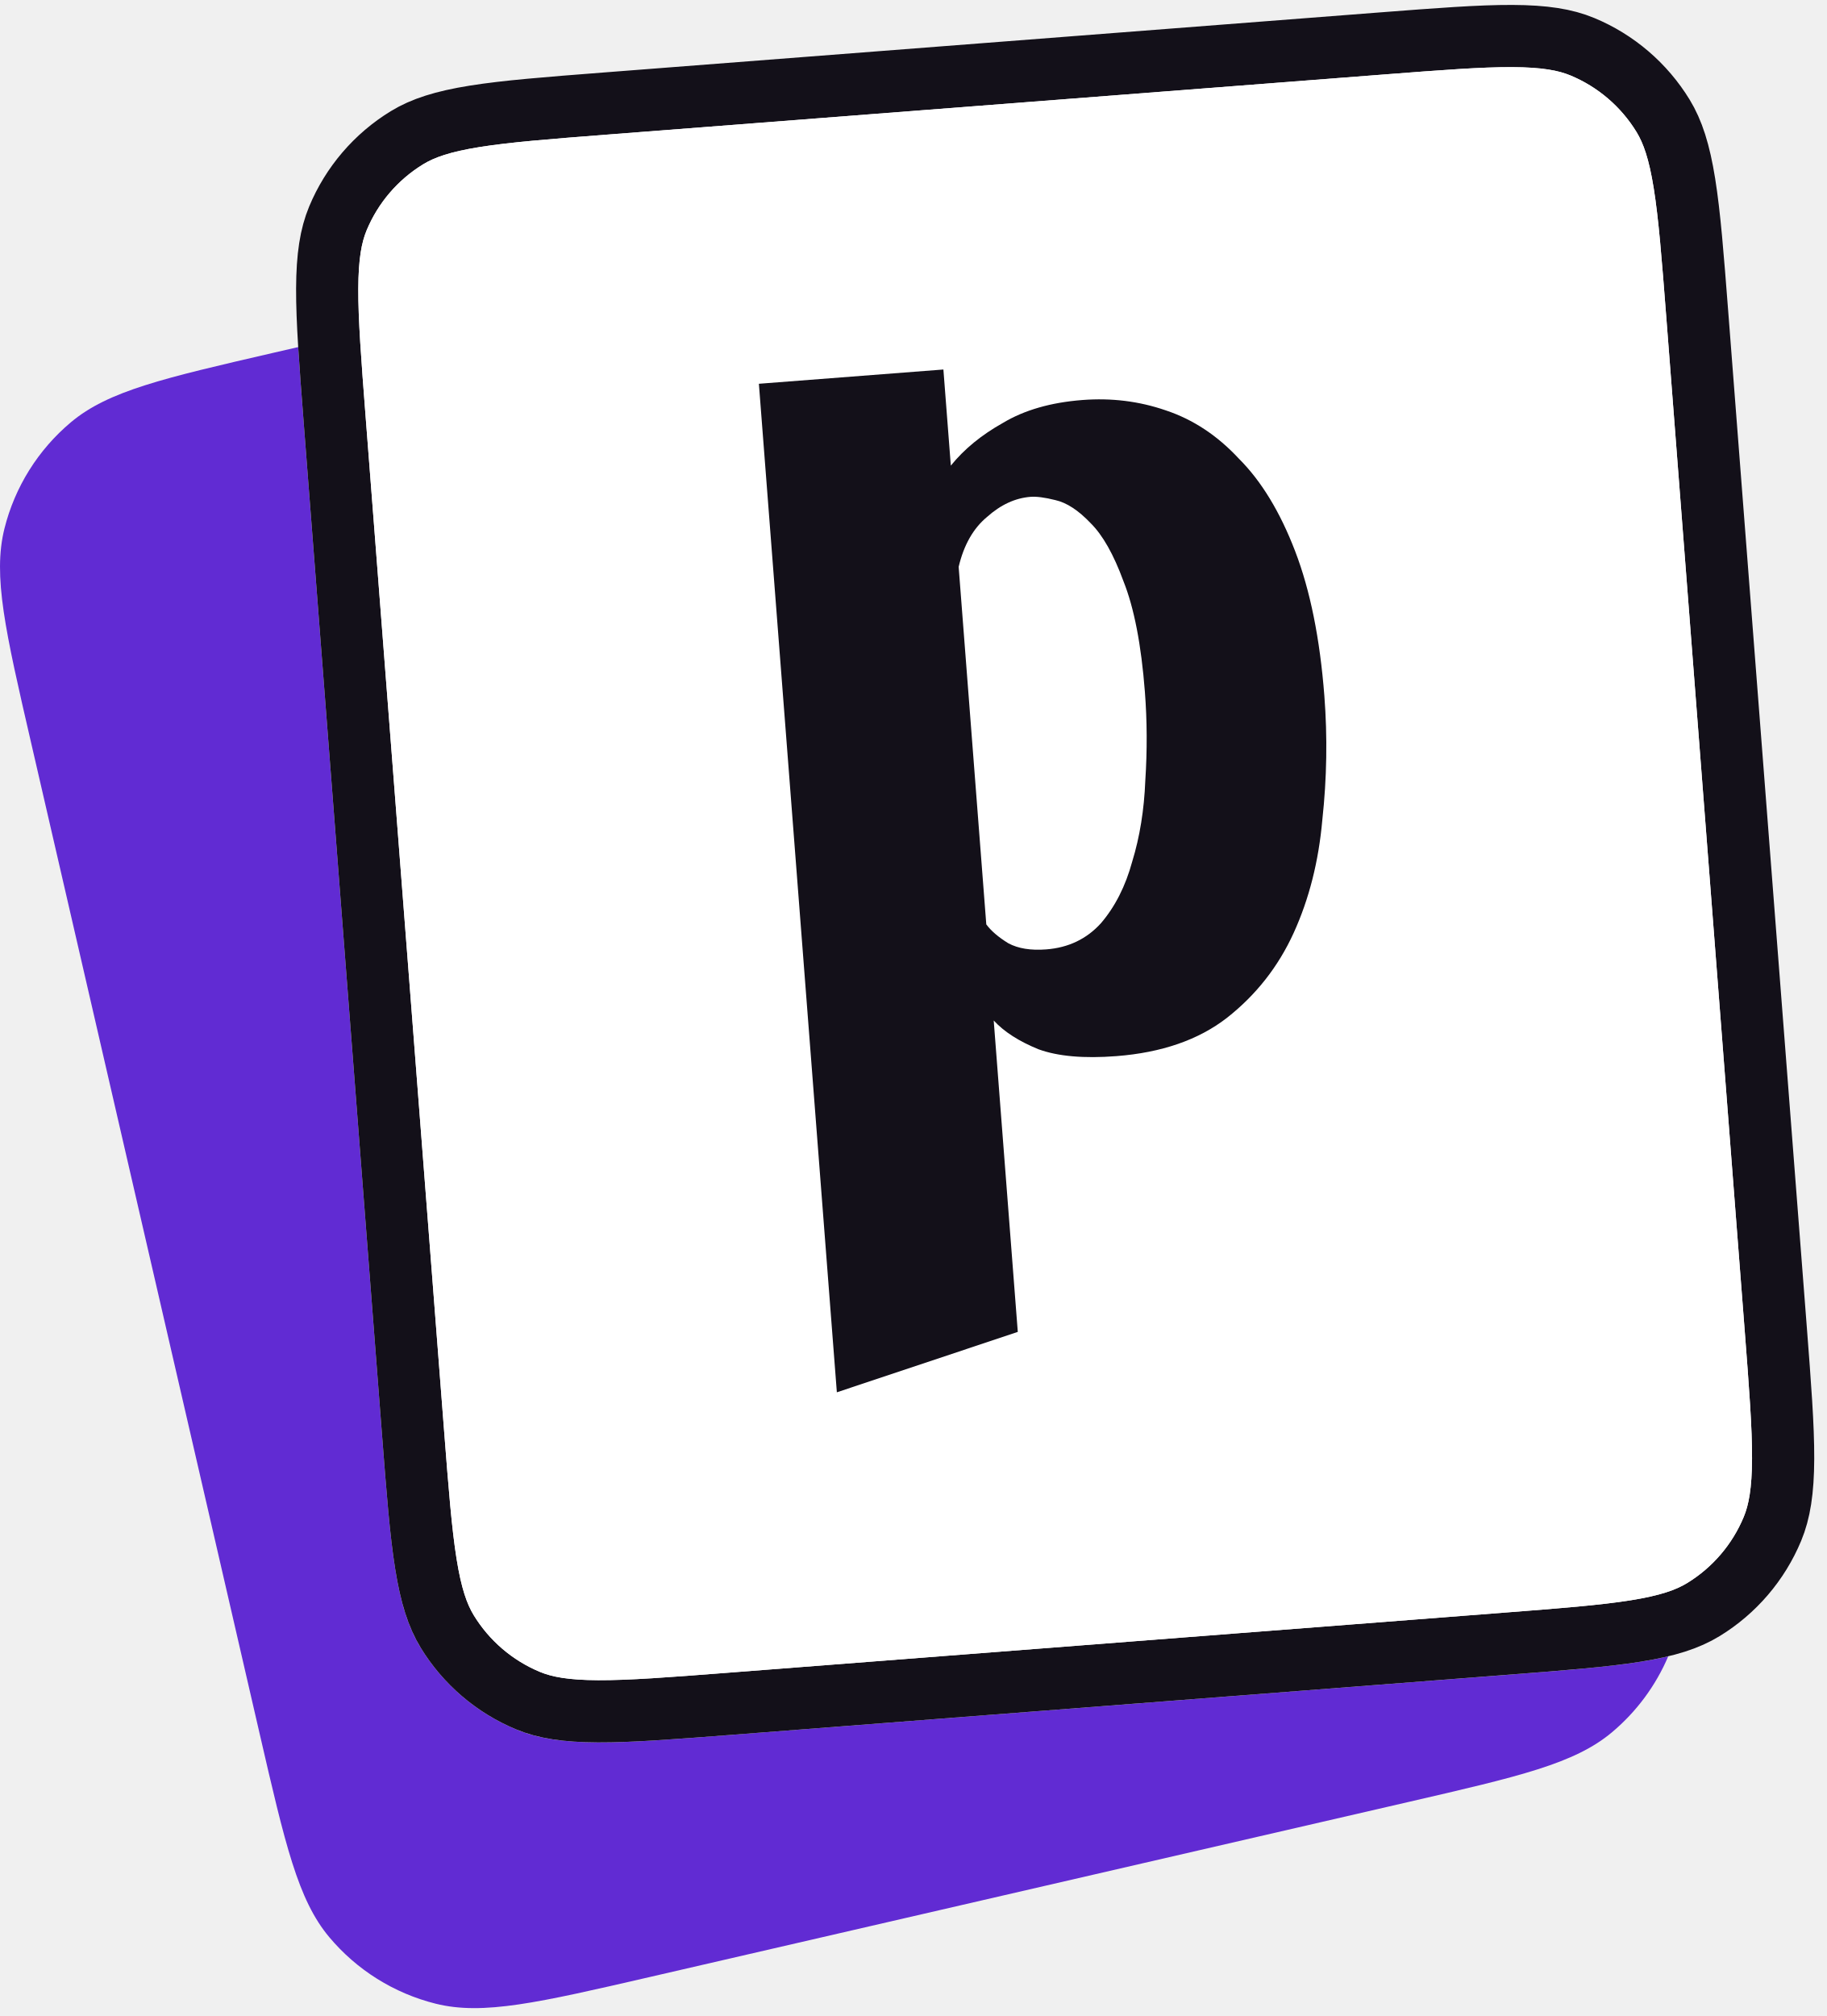
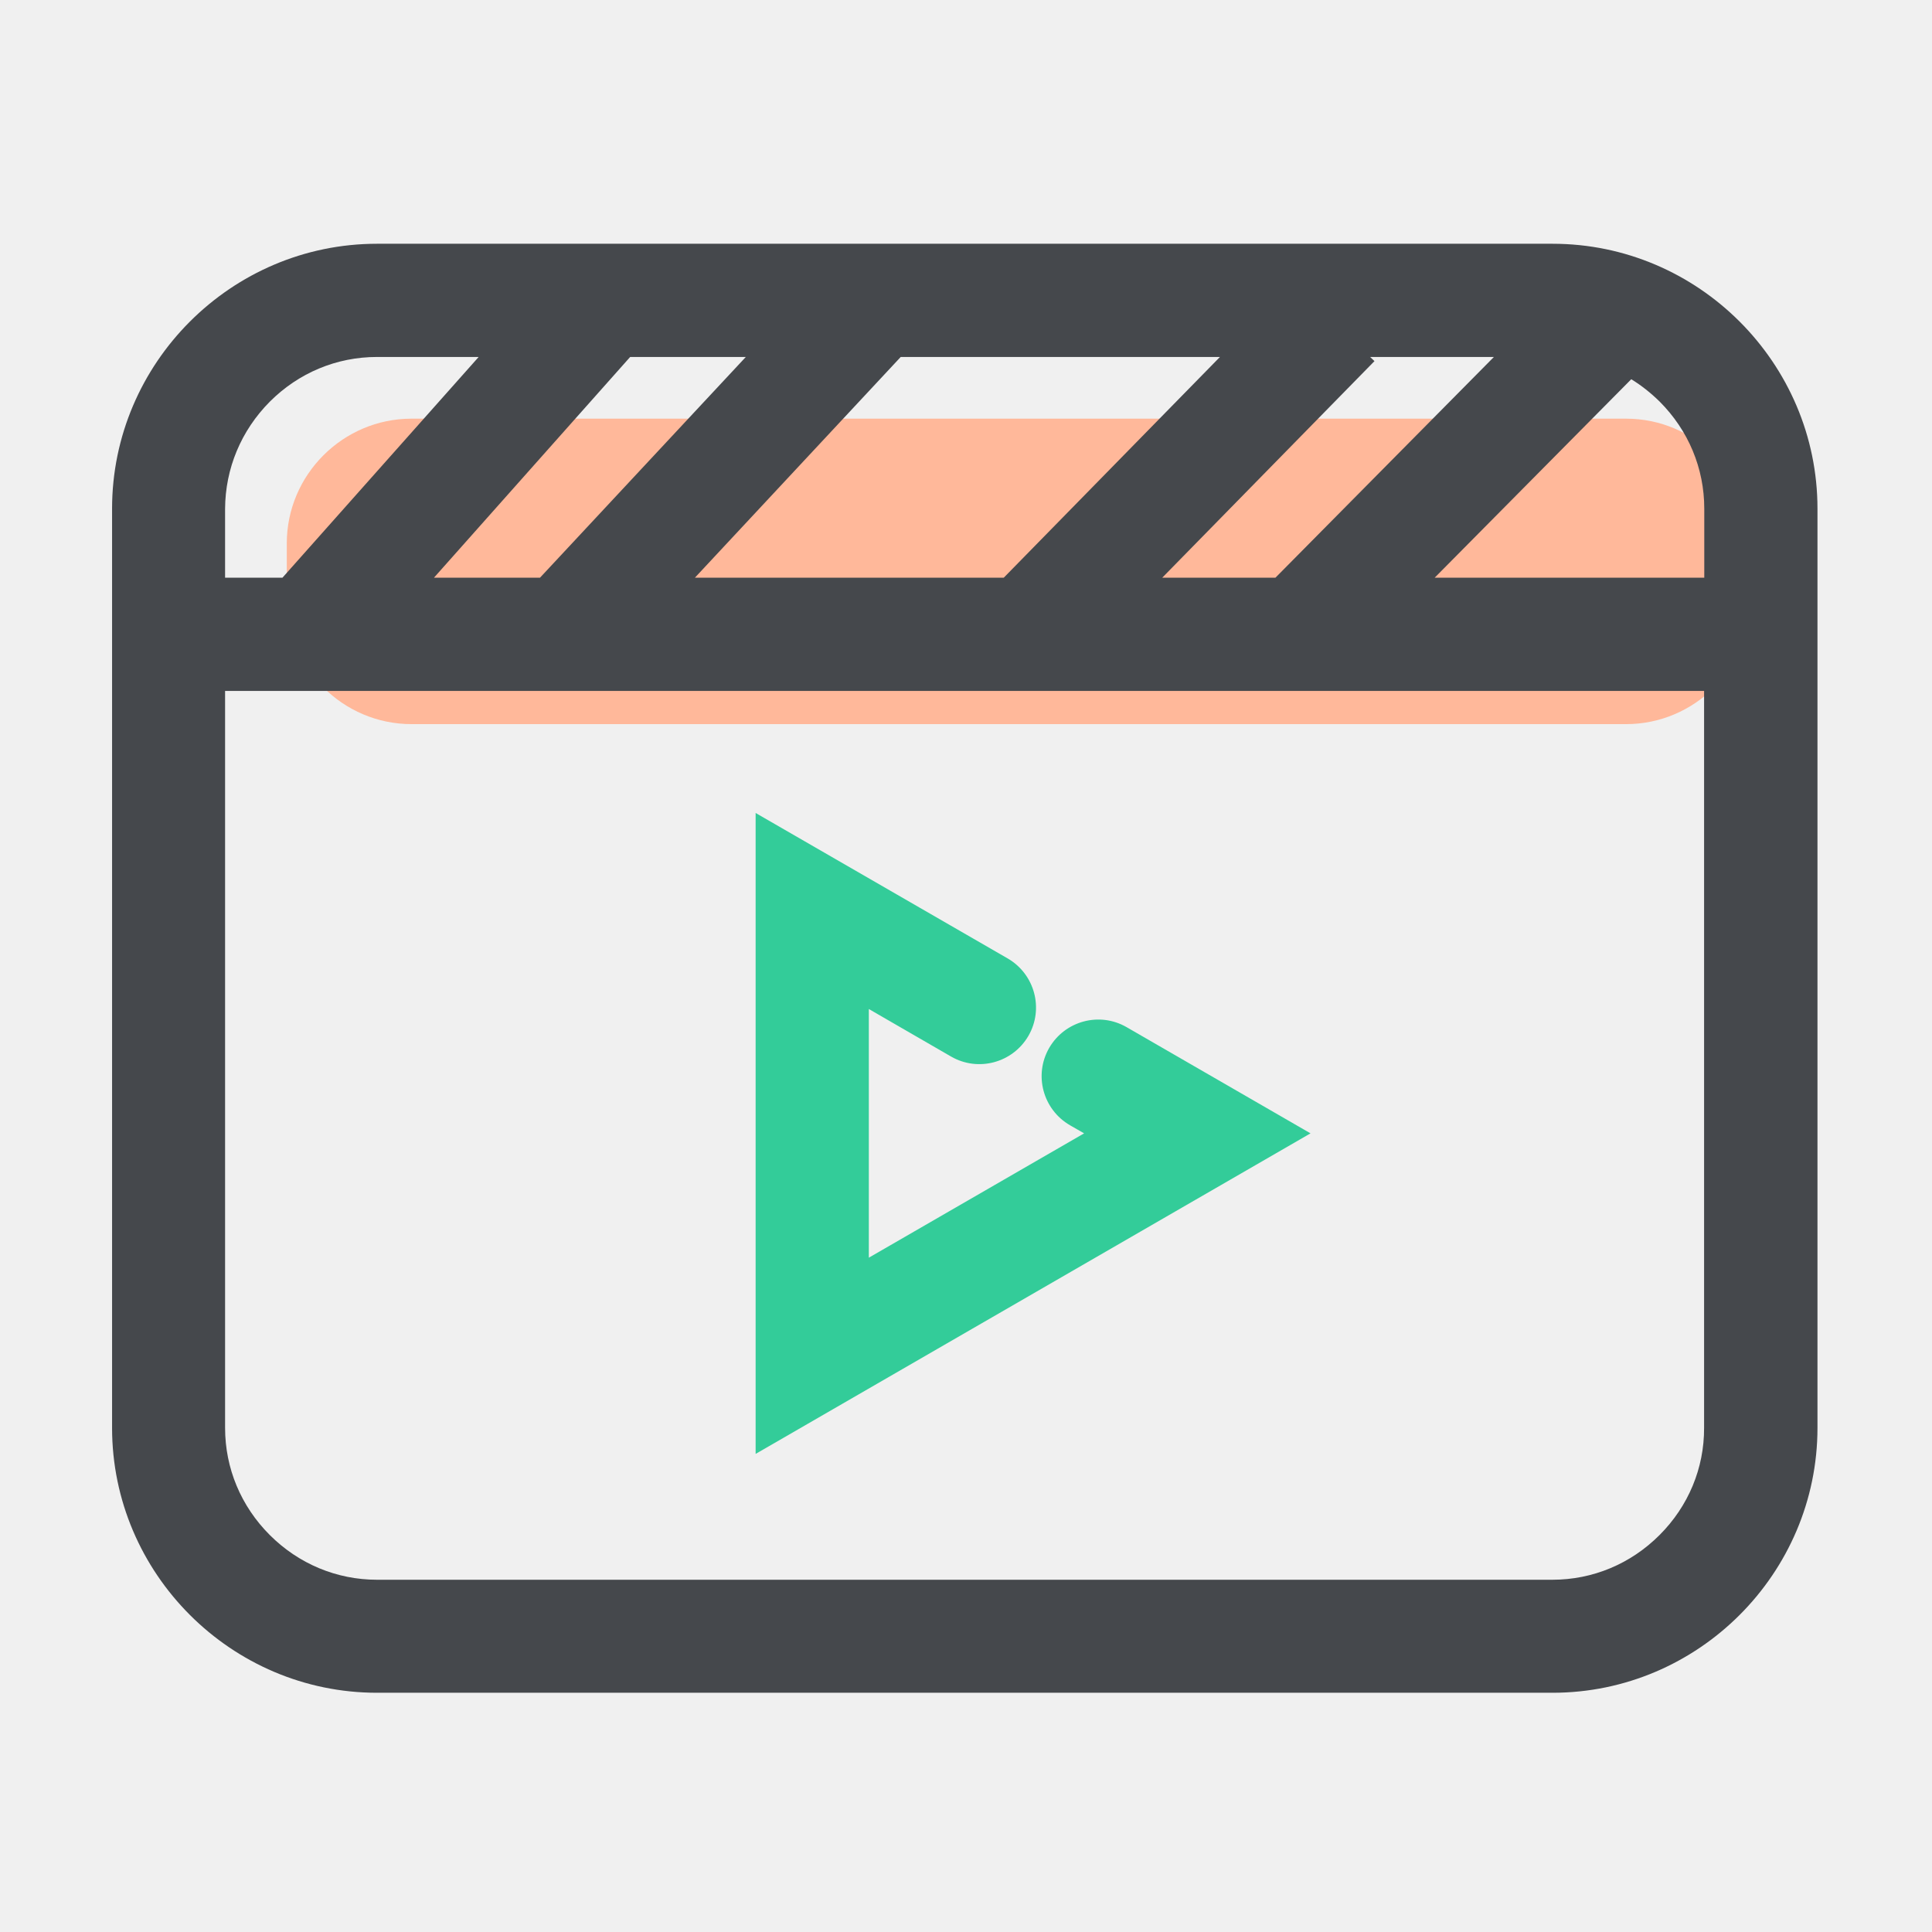
- <svg xmlns="http://www.w3.org/2000/svg" width="145" height="160" viewBox="0 0 145 160" fill="none">
-   <path d="M23.67 27.546C23.777 29.277 23.928 31.231 24.101 33.461L30.332 113.972C31.028 122.971 31.376 127.47 33.394 130.772C35.168 133.676 37.816 135.944 40.959 137.25C44.531 138.735 49.031 138.387 58.029 137.691L119.694 132.918C125.528 132.467 129.471 132.162 132.422 131.453C131.433 133.777 129.905 135.847 127.952 137.486C124.988 139.972 120.59 140.987 111.796 143.015L51.529 156.917C42.734 158.945 38.337 159.96 34.583 159.023C31.281 158.199 28.325 156.351 26.137 153.743C23.651 150.779 22.637 146.382 20.608 137.587L2.458 58.901C0.429 50.106 -0.585 45.709 0.352 41.955C1.175 38.653 3.024 35.697 5.631 33.51C8.595 31.023 12.993 30.009 21.788 27.98L23.67 27.546Z" fill="#612BD3" />
-   <path d="M26.562 33.268C26.211 28.728 25.961 25.471 25.972 22.899C25.983 20.356 26.254 18.701 26.821 17.336C27.928 14.675 29.848 12.432 32.307 10.93C33.569 10.159 35.163 9.636 37.674 9.234C40.213 8.828 43.47 8.574 48.01 8.222L109.675 3.45C114.215 3.099 117.472 2.849 120.044 2.86C122.587 2.871 124.242 3.141 125.607 3.709C128.269 4.815 130.511 6.736 132.014 9.195C132.785 10.457 133.307 12.05 133.709 14.562C134.116 17.101 134.37 20.358 134.721 24.898L140.952 105.41C141.303 109.95 141.553 113.207 141.542 115.779C141.531 118.322 141.261 119.976 140.693 121.342C139.586 124.003 137.666 126.246 135.207 127.748C133.945 128.519 132.351 129.041 129.84 129.444C127.301 129.85 124.044 130.104 119.504 130.455L57.839 135.228C53.299 135.579 50.042 135.829 47.47 135.818C44.927 135.807 43.272 135.537 41.907 134.969C39.245 133.862 37.003 131.942 35.5 129.483C34.729 128.221 34.207 126.627 33.805 124.116C33.398 121.577 33.145 118.32 32.793 113.78L26.562 33.268Z" stroke="#131019" stroke-width="4.937" />
-   <path d="M48.201 10.683L109.866 5.911C114.446 5.556 117.586 5.317 120.034 5.327C122.424 5.338 123.715 5.595 124.66 5.988C126.84 6.894 128.677 8.467 129.907 10.481C130.441 11.354 130.894 12.591 131.272 14.951C131.659 17.368 131.905 20.507 132.26 25.088L138.491 105.599C138.845 110.18 139.084 113.319 139.074 115.767C139.063 118.157 138.806 119.449 138.413 120.393C137.507 122.573 135.934 124.41 133.92 125.641C133.047 126.174 131.81 126.627 129.45 127.005C127.033 127.392 123.894 127.639 119.314 127.993L57.649 132.766C53.068 133.12 49.929 133.359 47.481 133.349C45.091 133.338 43.799 133.081 42.855 132.688C40.675 131.782 38.838 130.209 37.607 128.195C37.074 127.322 36.621 126.085 36.243 123.725C35.856 121.308 35.609 118.169 35.255 113.589L29.024 33.077C28.669 28.496 28.43 25.357 28.441 22.909C28.451 20.519 28.708 19.227 29.101 18.283C30.007 16.103 31.58 14.266 33.595 13.035C34.468 12.502 35.704 12.049 38.064 11.671C40.481 11.284 43.62 11.037 48.201 10.683Z" fill="white" />
-   <path d="M74.885 29.326L75.475 36.954C76.533 35.644 77.912 34.514 79.612 33.564C81.307 32.547 83.408 31.941 85.917 31.747C88.222 31.569 90.426 31.841 92.528 32.566C94.698 33.285 96.639 34.567 98.351 36.413C100.125 38.185 101.61 40.628 102.805 43.742C104.001 46.855 104.774 50.683 105.125 55.226C105.377 58.48 105.324 61.759 104.965 65.06C104.674 68.357 103.916 71.348 102.692 74.035C101.467 76.722 99.697 78.973 97.382 80.789C95.13 82.532 92.207 83.542 88.613 83.82C86.037 84.019 83.976 83.838 82.432 83.275C80.883 82.644 79.698 81.883 78.879 80.992L80.79 105.706L66.428 110.5L60.239 30.458L74.885 29.326ZM83.047 75.349C84.81 75.213 86.257 74.521 87.388 73.274C88.514 71.96 89.343 70.327 89.874 68.376C90.474 66.419 90.82 64.278 90.912 61.952C91.068 59.553 91.057 57.2 90.878 54.895C90.59 51.166 90.023 48.243 89.177 46.125C88.399 44.003 87.53 42.467 86.57 41.518C85.605 40.502 84.671 39.892 83.769 39.689C82.934 39.48 82.279 39.395 81.805 39.431C80.584 39.526 79.432 40.058 78.347 41.029C77.258 41.931 76.507 43.251 76.096 44.988L78.29 73.364C78.671 73.88 79.255 74.381 80.043 74.865C80.825 75.282 81.827 75.444 83.047 75.349Z" fill="#131019" />
+ <svg xmlns="http://www.w3.org/2000/svg" width="800px" height="800px" viewBox="0 0 1024 1024" class="icon" version="1.1">
+   <path d="M861.9 383.8H218.1c-36.4 0-66.1-29.8-66.1-66.1V288c0-36.4 29.8-66.1 66.1-66.1h643.8c36.4 0 66.1 29.8 66.1 66.1v29.7c0 36.3-29.8 66.1-66.1 66.1z" fill="#FFB89A" />
+   <path d="M822.9 129.2H199.8c-77.2 0-140.4 63.2-140.4 140.4v487.2c0 77.2 63.2 140.4 140.4 140.4h623.1c77.2 0 140.4-63.2 140.4-140.4V269.6c0-77.2-63.2-140.4-140.4-140.4z m80.4 177H760.4L864.6 201c5.4 3.3 10.4 7.3 15 11.8 15.3 15.3 23.7 35.4 23.7 56.8v36.6z m-673.3 0l104-117h61.3l-109.1 117H230z m247.4-117h169.2L532 306.2H368.3l109.1-117z m248.8 0h65.6L676 306.2h-60l112.5-114.8-2.3-2.2zM143 212.9c15.3-15.3 35.4-23.7 56.8-23.7h53.9l-104 117h-30.4v-36.5c0.1-21.4 8.5-41.5 23.7-56.8z m736.6 600.7c-15.3 15.3-35.4 23.7-56.8 23.7h-623c-21.3 0-41.5-8.4-56.8-23.7-15.3-15.3-23.7-35.4-23.7-56.8V366.2h783.9v390.6c0.1 21.3-8.3 41.5-23.6 56.8z" fill="#45484C" />
+   <path d="M400.5 770.6V430.9L534.1 508c14.3 8.3 19.3 26.6 11 41-8.3 14.3-26.6 19.3-41 11l-43.6-25.2v131.8l114.1-65.9-7.5-4.3c-14.3-8.3-19.3-26.6-11-41 8.3-14.3 26.6-19.3 41-11l97.5 56.3-294.1 169.9z" fill="#33CC99" />
</svg>
